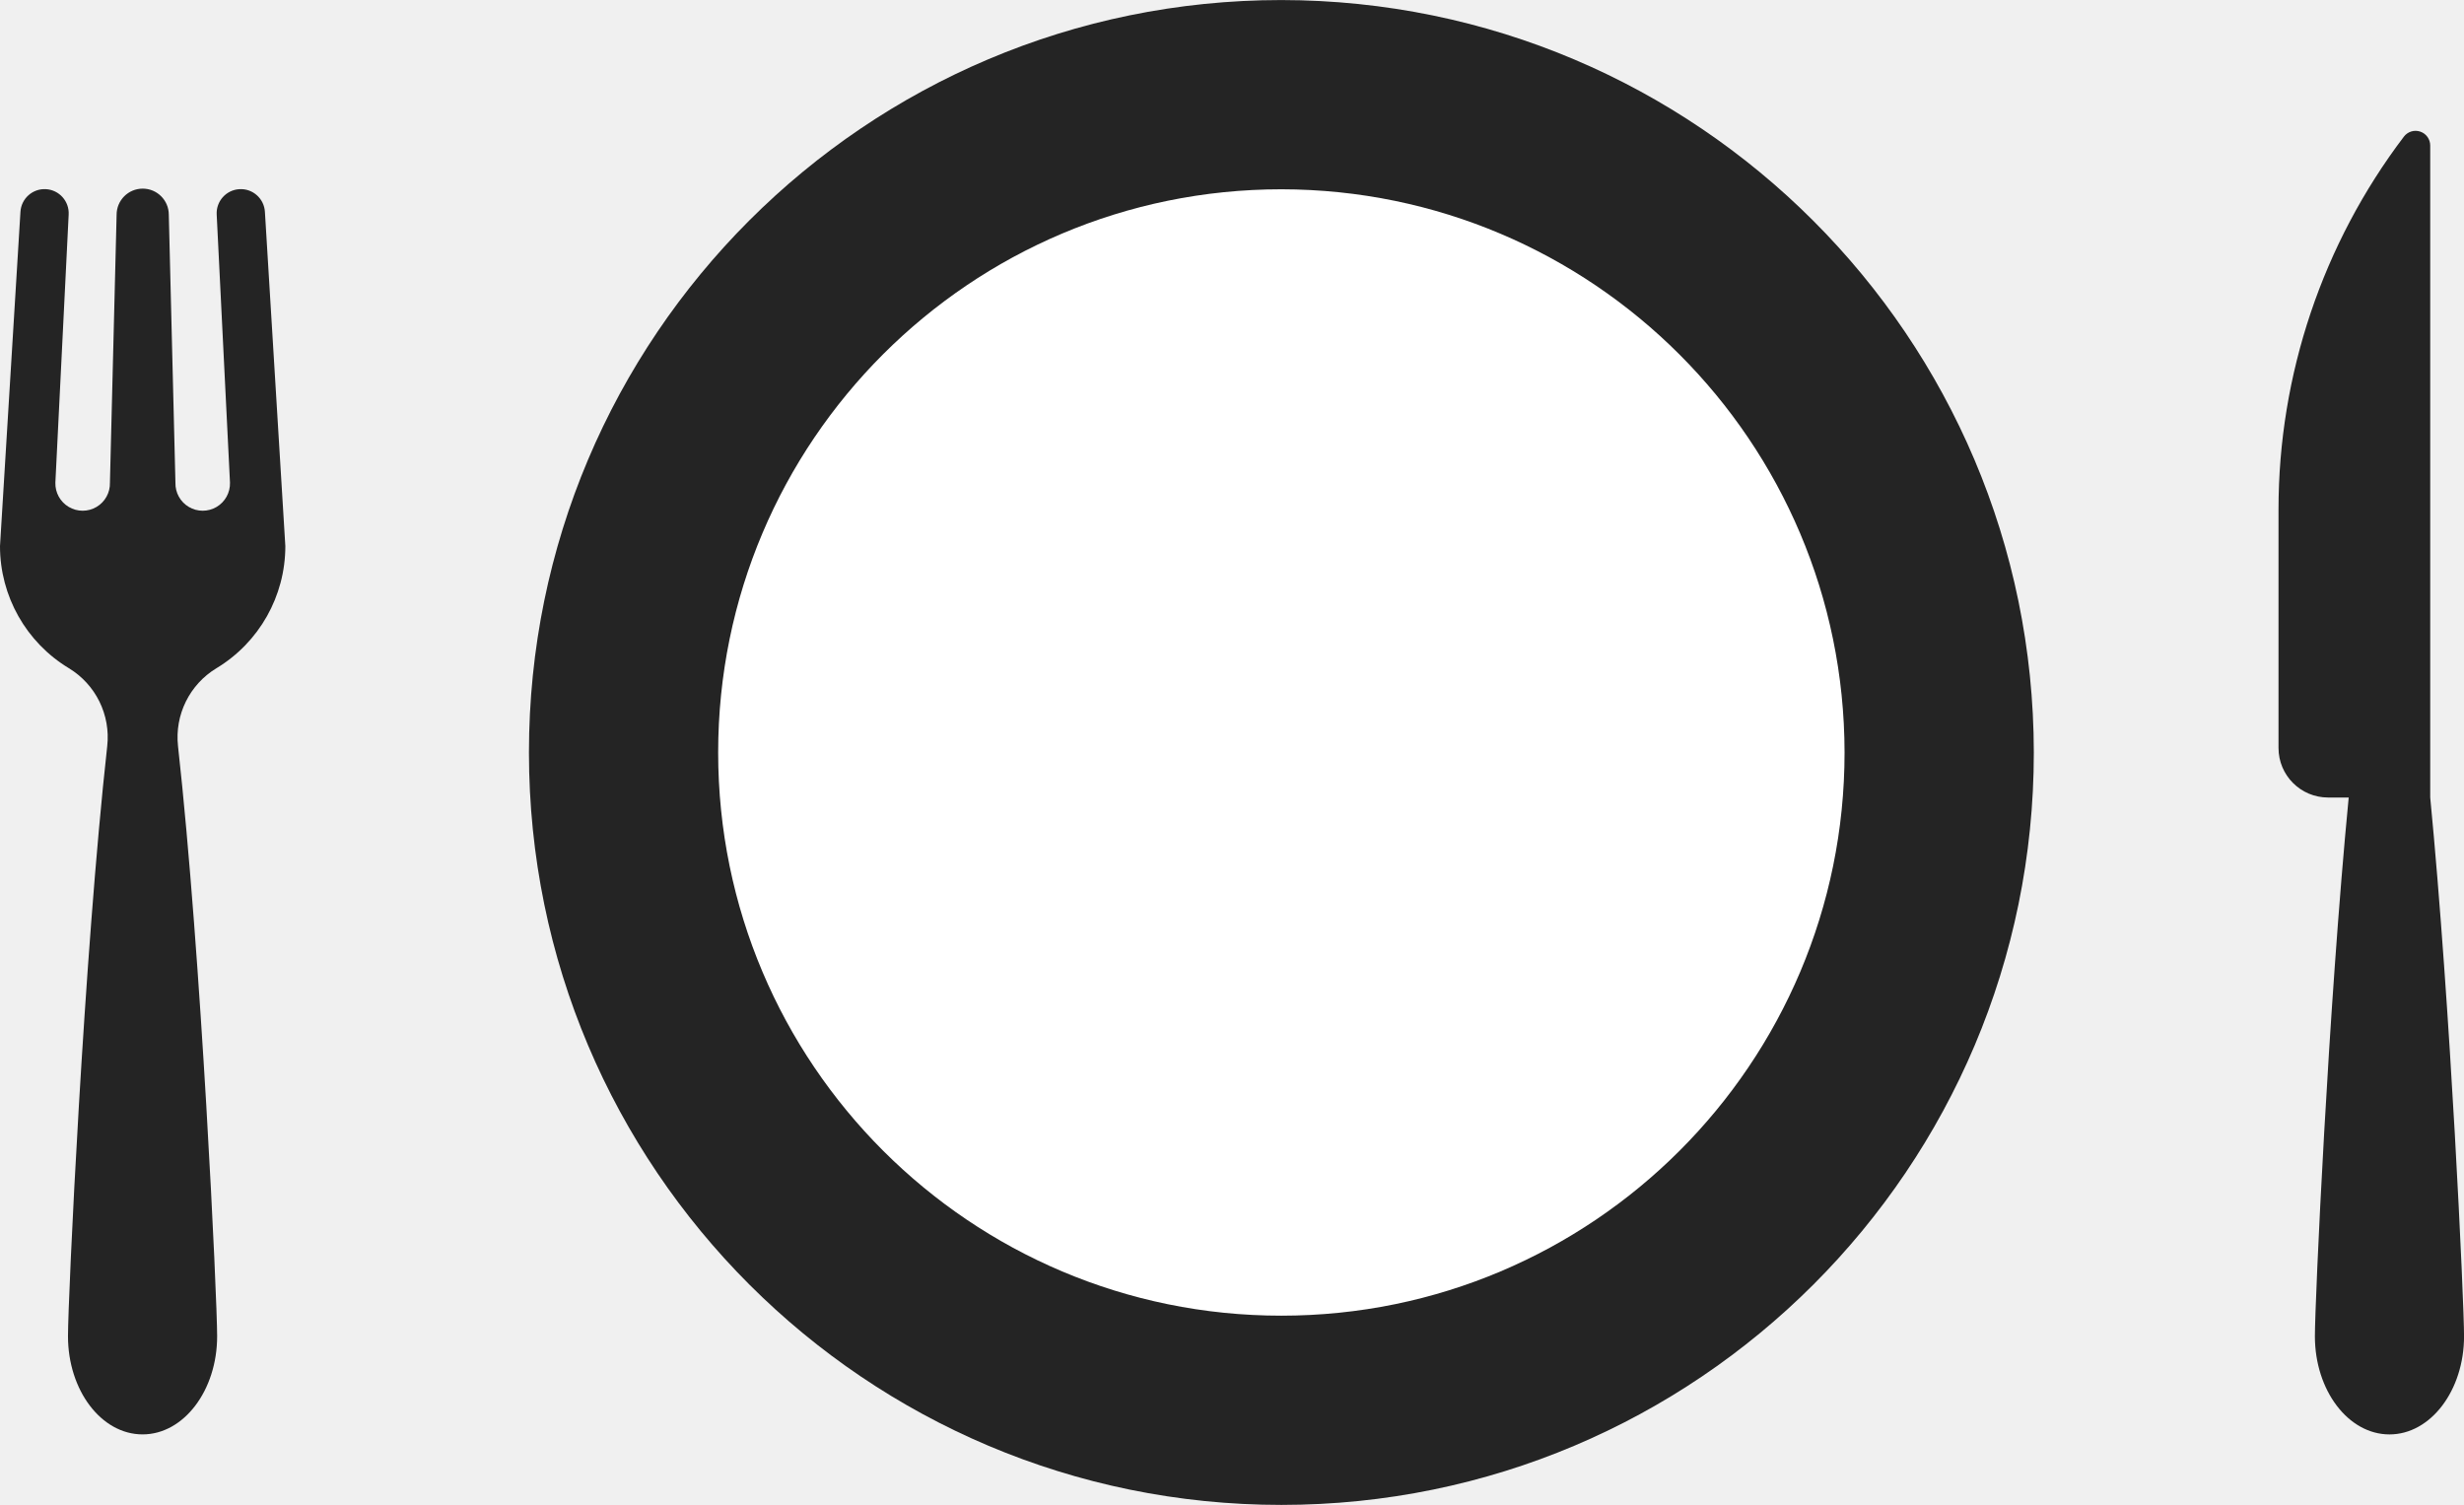
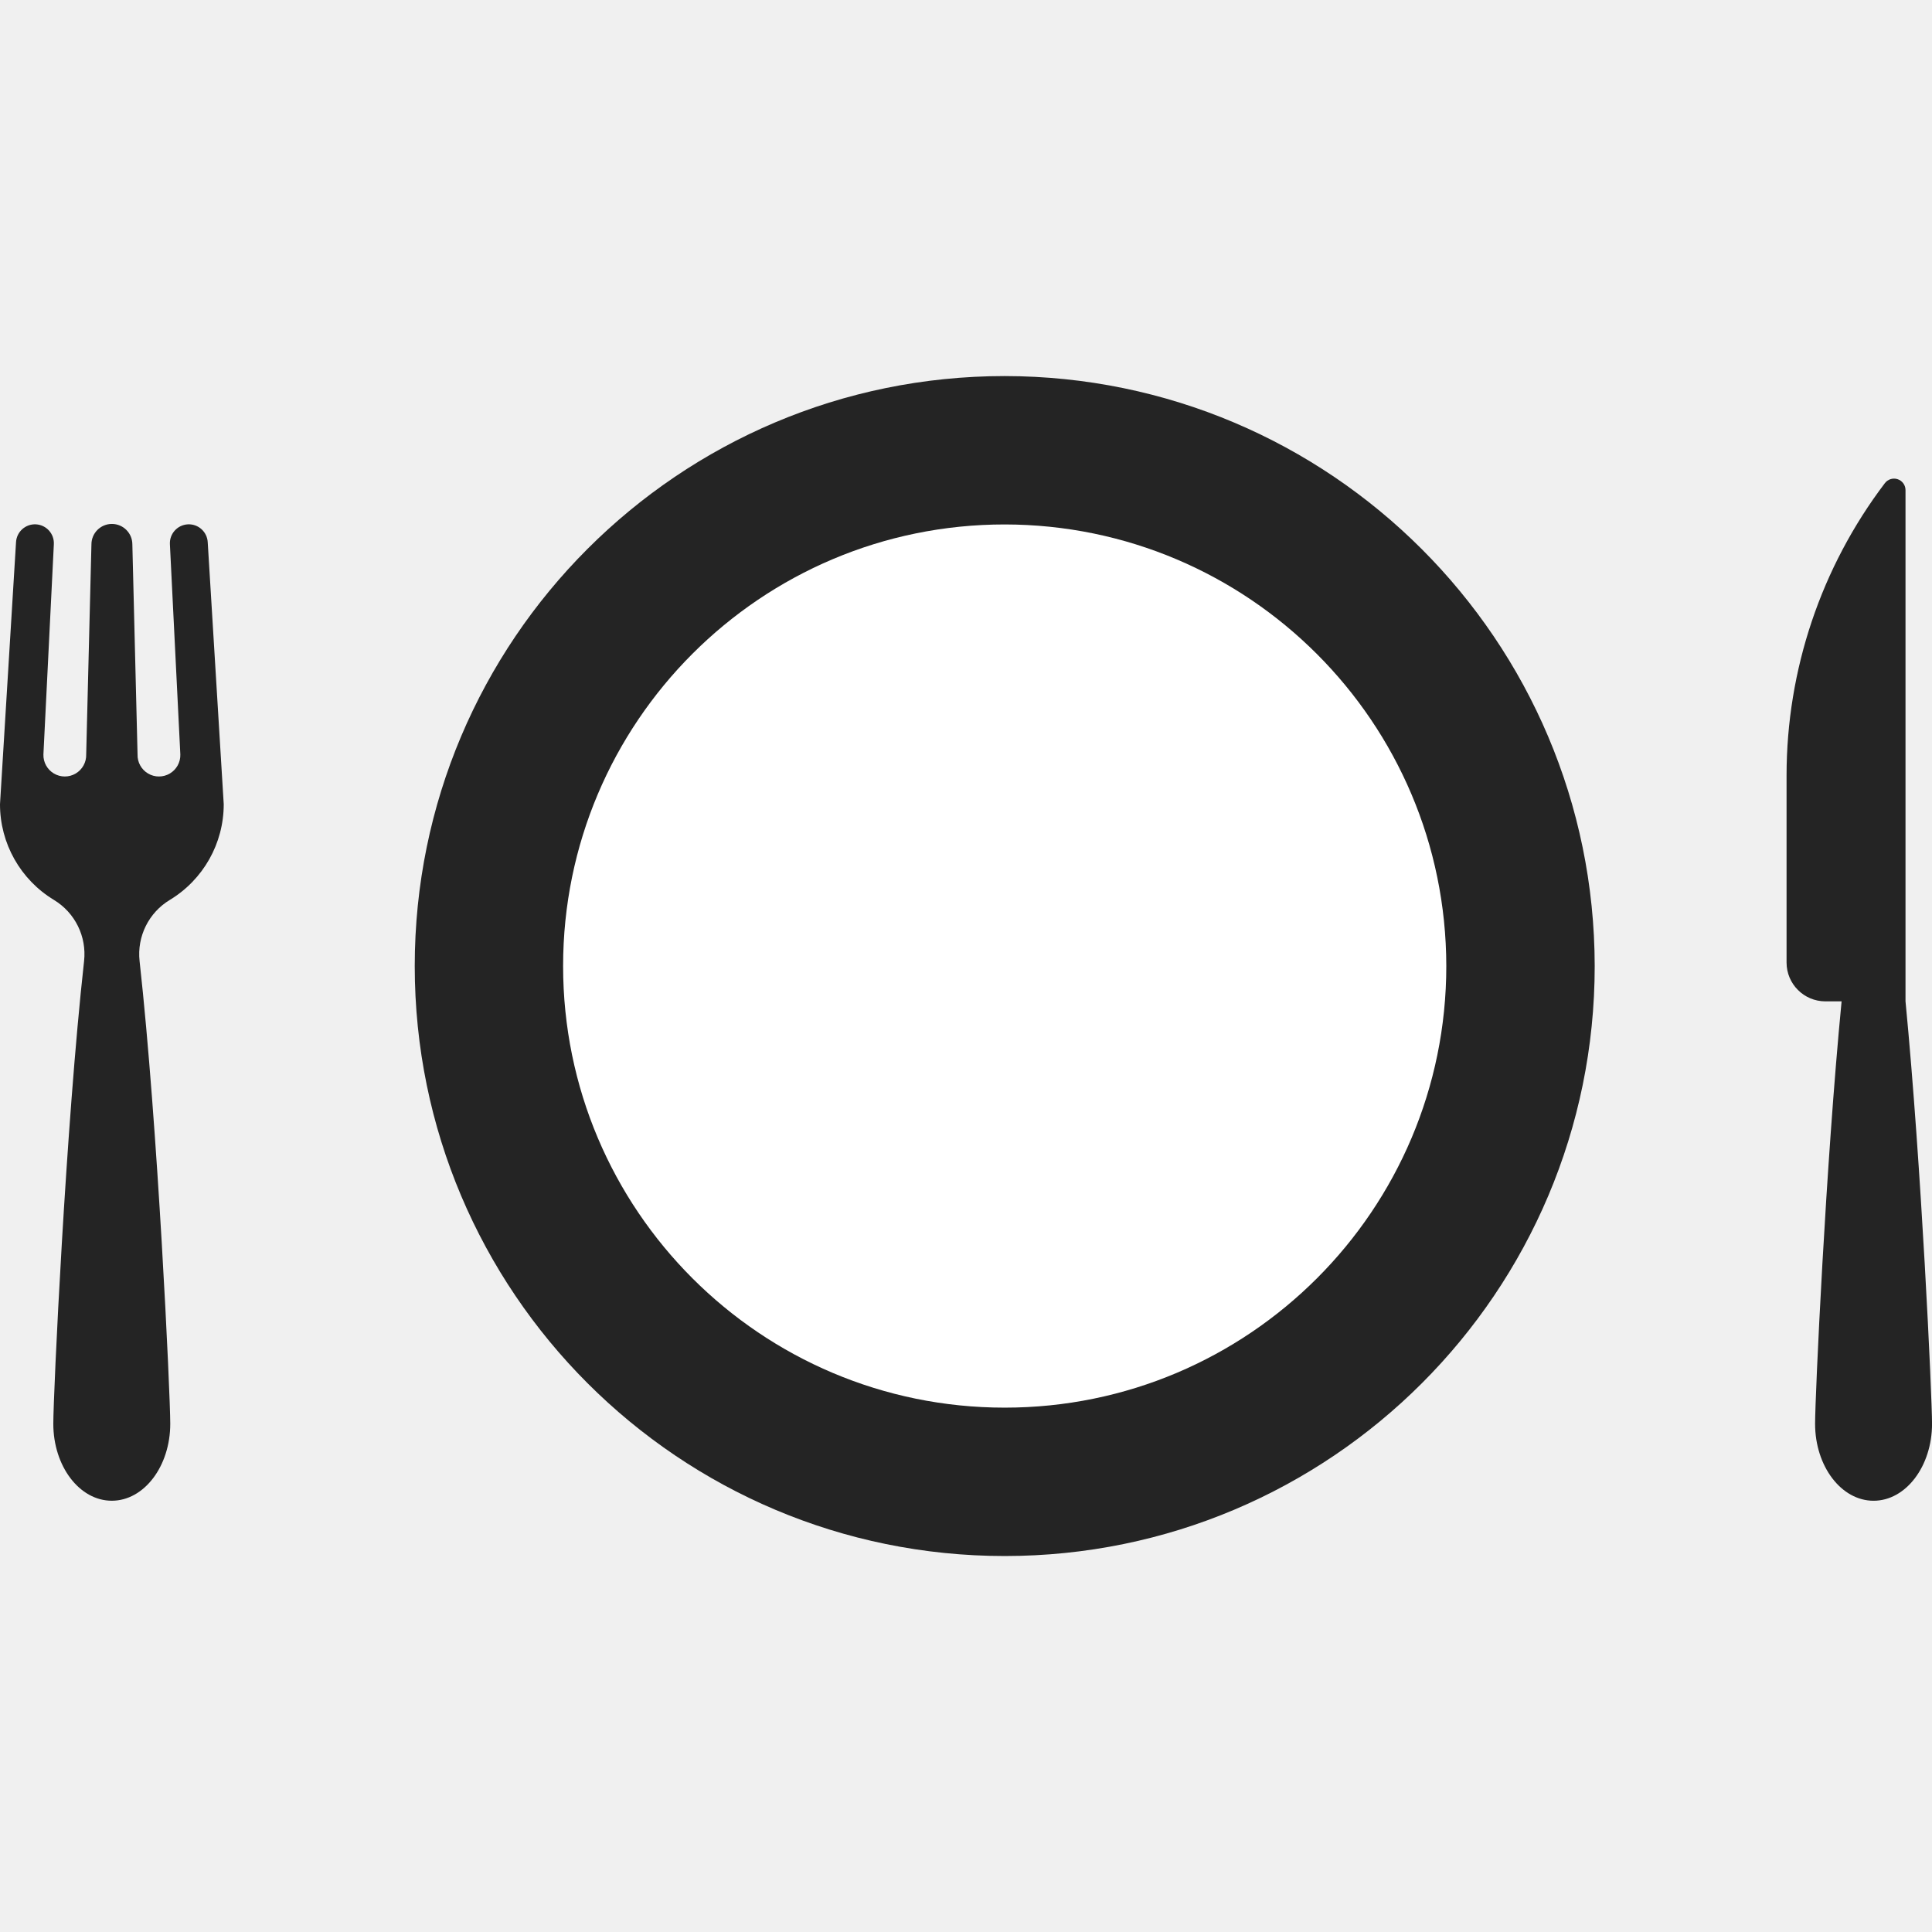
- <svg xmlns="http://www.w3.org/2000/svg" width="105.101" height="64.189" viewBox="0 0 105.101 64.189">
+ <svg xmlns="http://www.w3.org/2000/svg" width="62" height="62" viewBox="0 0 105.101 64.189">
  <g id="Group_72" data-name="Group 72" transform="translate(-290.449 -766.611)">
    <path id="Path_119" data-name="Path 119" d="M202.1,152.3A32.095,32.095,0,1,0,234.2,184.394,32.131,32.131,0,0,0,202.1,152.3Z" transform="translate(143.001 614.313)" fill="#242424" />
    <path id="Path_120" data-name="Path 120" d="M459.843,78.442V50.633a.625.625,0,0,0-1.123-.378,26.32,26.32,0,0,0-5.348,15.9V76.332a2.113,2.113,0,0,0,2.113,2.113h.881c-.868,8.967-1.442,21.509-1.442,22.978,0,2.314,1.424,4.189,3.181,4.189s3.181-1.876,3.181-4.189C461.285,99.953,460.711,87.41,459.843,78.442Z" transform="translate(-65.734 722.184)" fill="#242424" />
    <path id="Path_121" data-name="Path 121" d="M9.234,88.9a6.081,6.081,0,0,0,2.937-5.208L11.3,69.438a1.03,1.03,0,0,0-2.057.114l.567,11.433a1.164,1.164,0,1,1-2.327,0L7.2,69.557a1.113,1.113,0,0,0-2.226,0L4.689,80.985a1.164,1.164,0,1,1-2.327,0l.567-11.433a1.03,1.03,0,0,0-2.057-.114L0,83.693A6.081,6.081,0,0,0,2.937,88.9a3.442,3.442,0,0,1,1.637,3.322C3.58,101.179,2.9,115.8,2.9,117.393c0,2.314,1.424,4.189,3.181,4.189s3.181-1.876,3.181-4.189c0-1.593-.675-16.214-1.669-25.17A3.443,3.443,0,0,1,9.234,88.9Z" transform="translate(290.449 706.213)" fill="#242424" />
    <path id="Path_122" data-name="Path 122" d="M194.032,152.3a24.023,24.023,0,1,0,24.023,24.023A24.05,24.05,0,0,0,194.032,152.3Z" transform="translate(151.073 622.385)" fill="#fff" />
  </g>
</svg>
